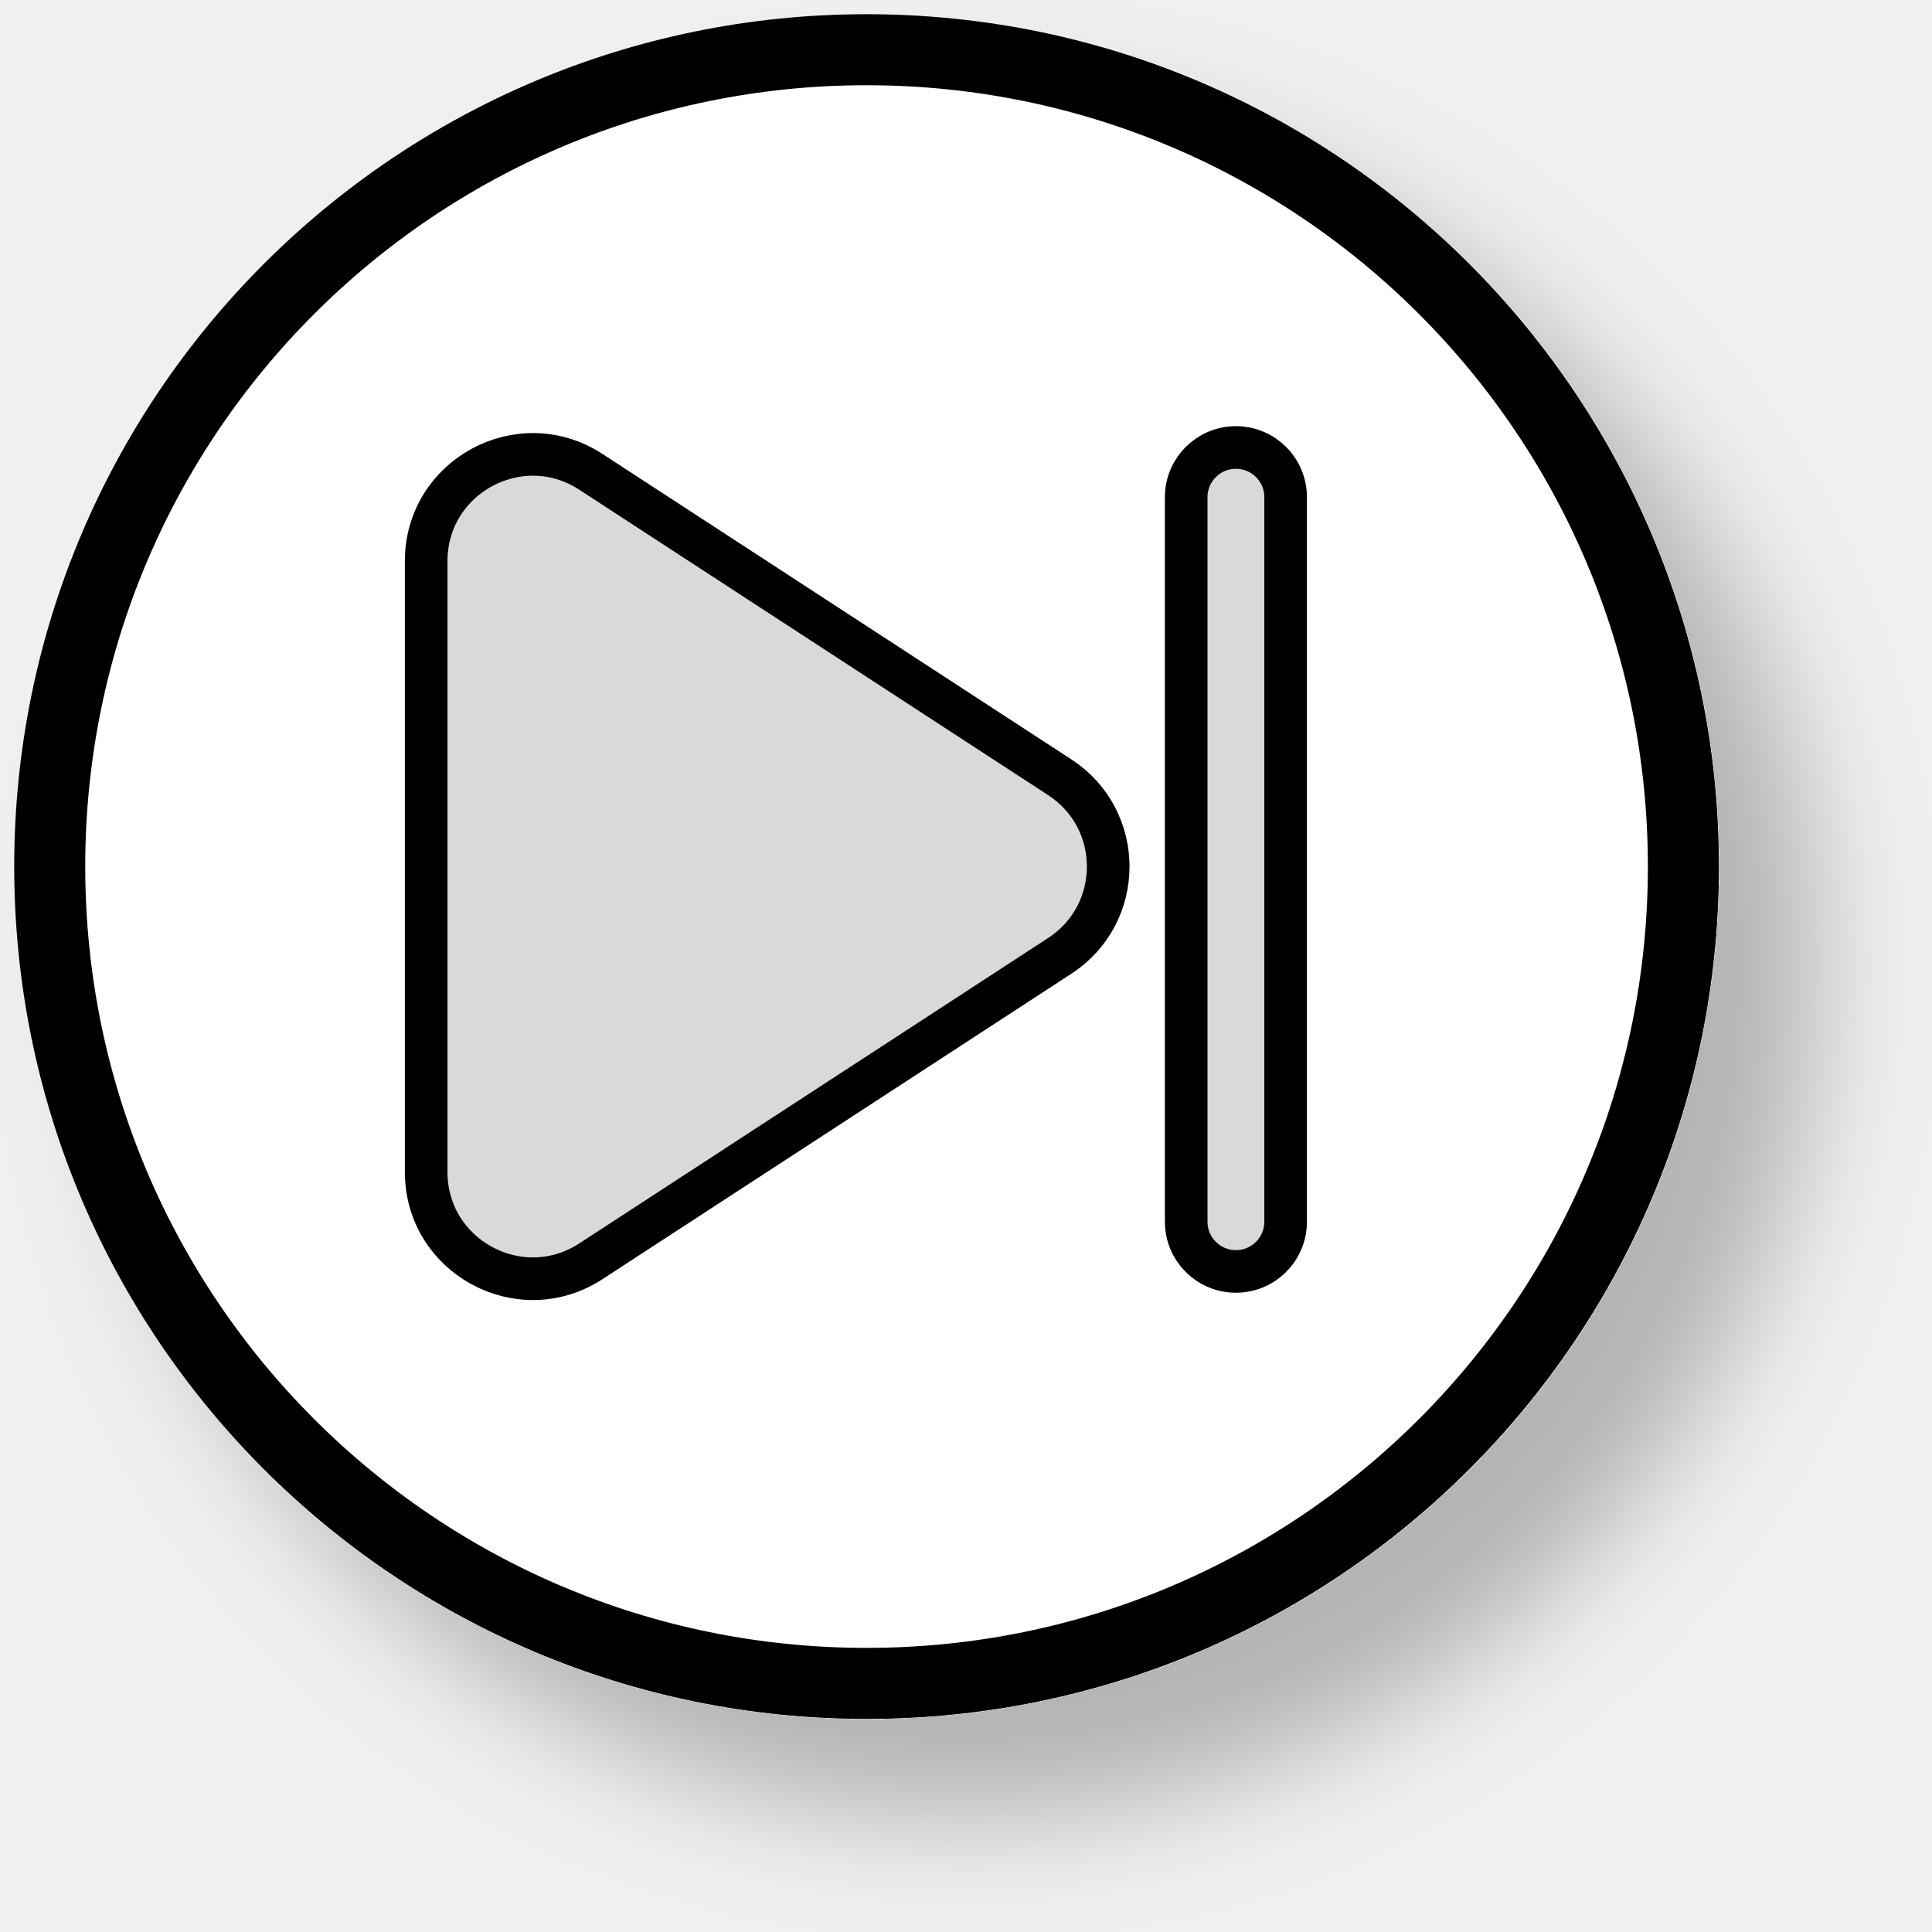
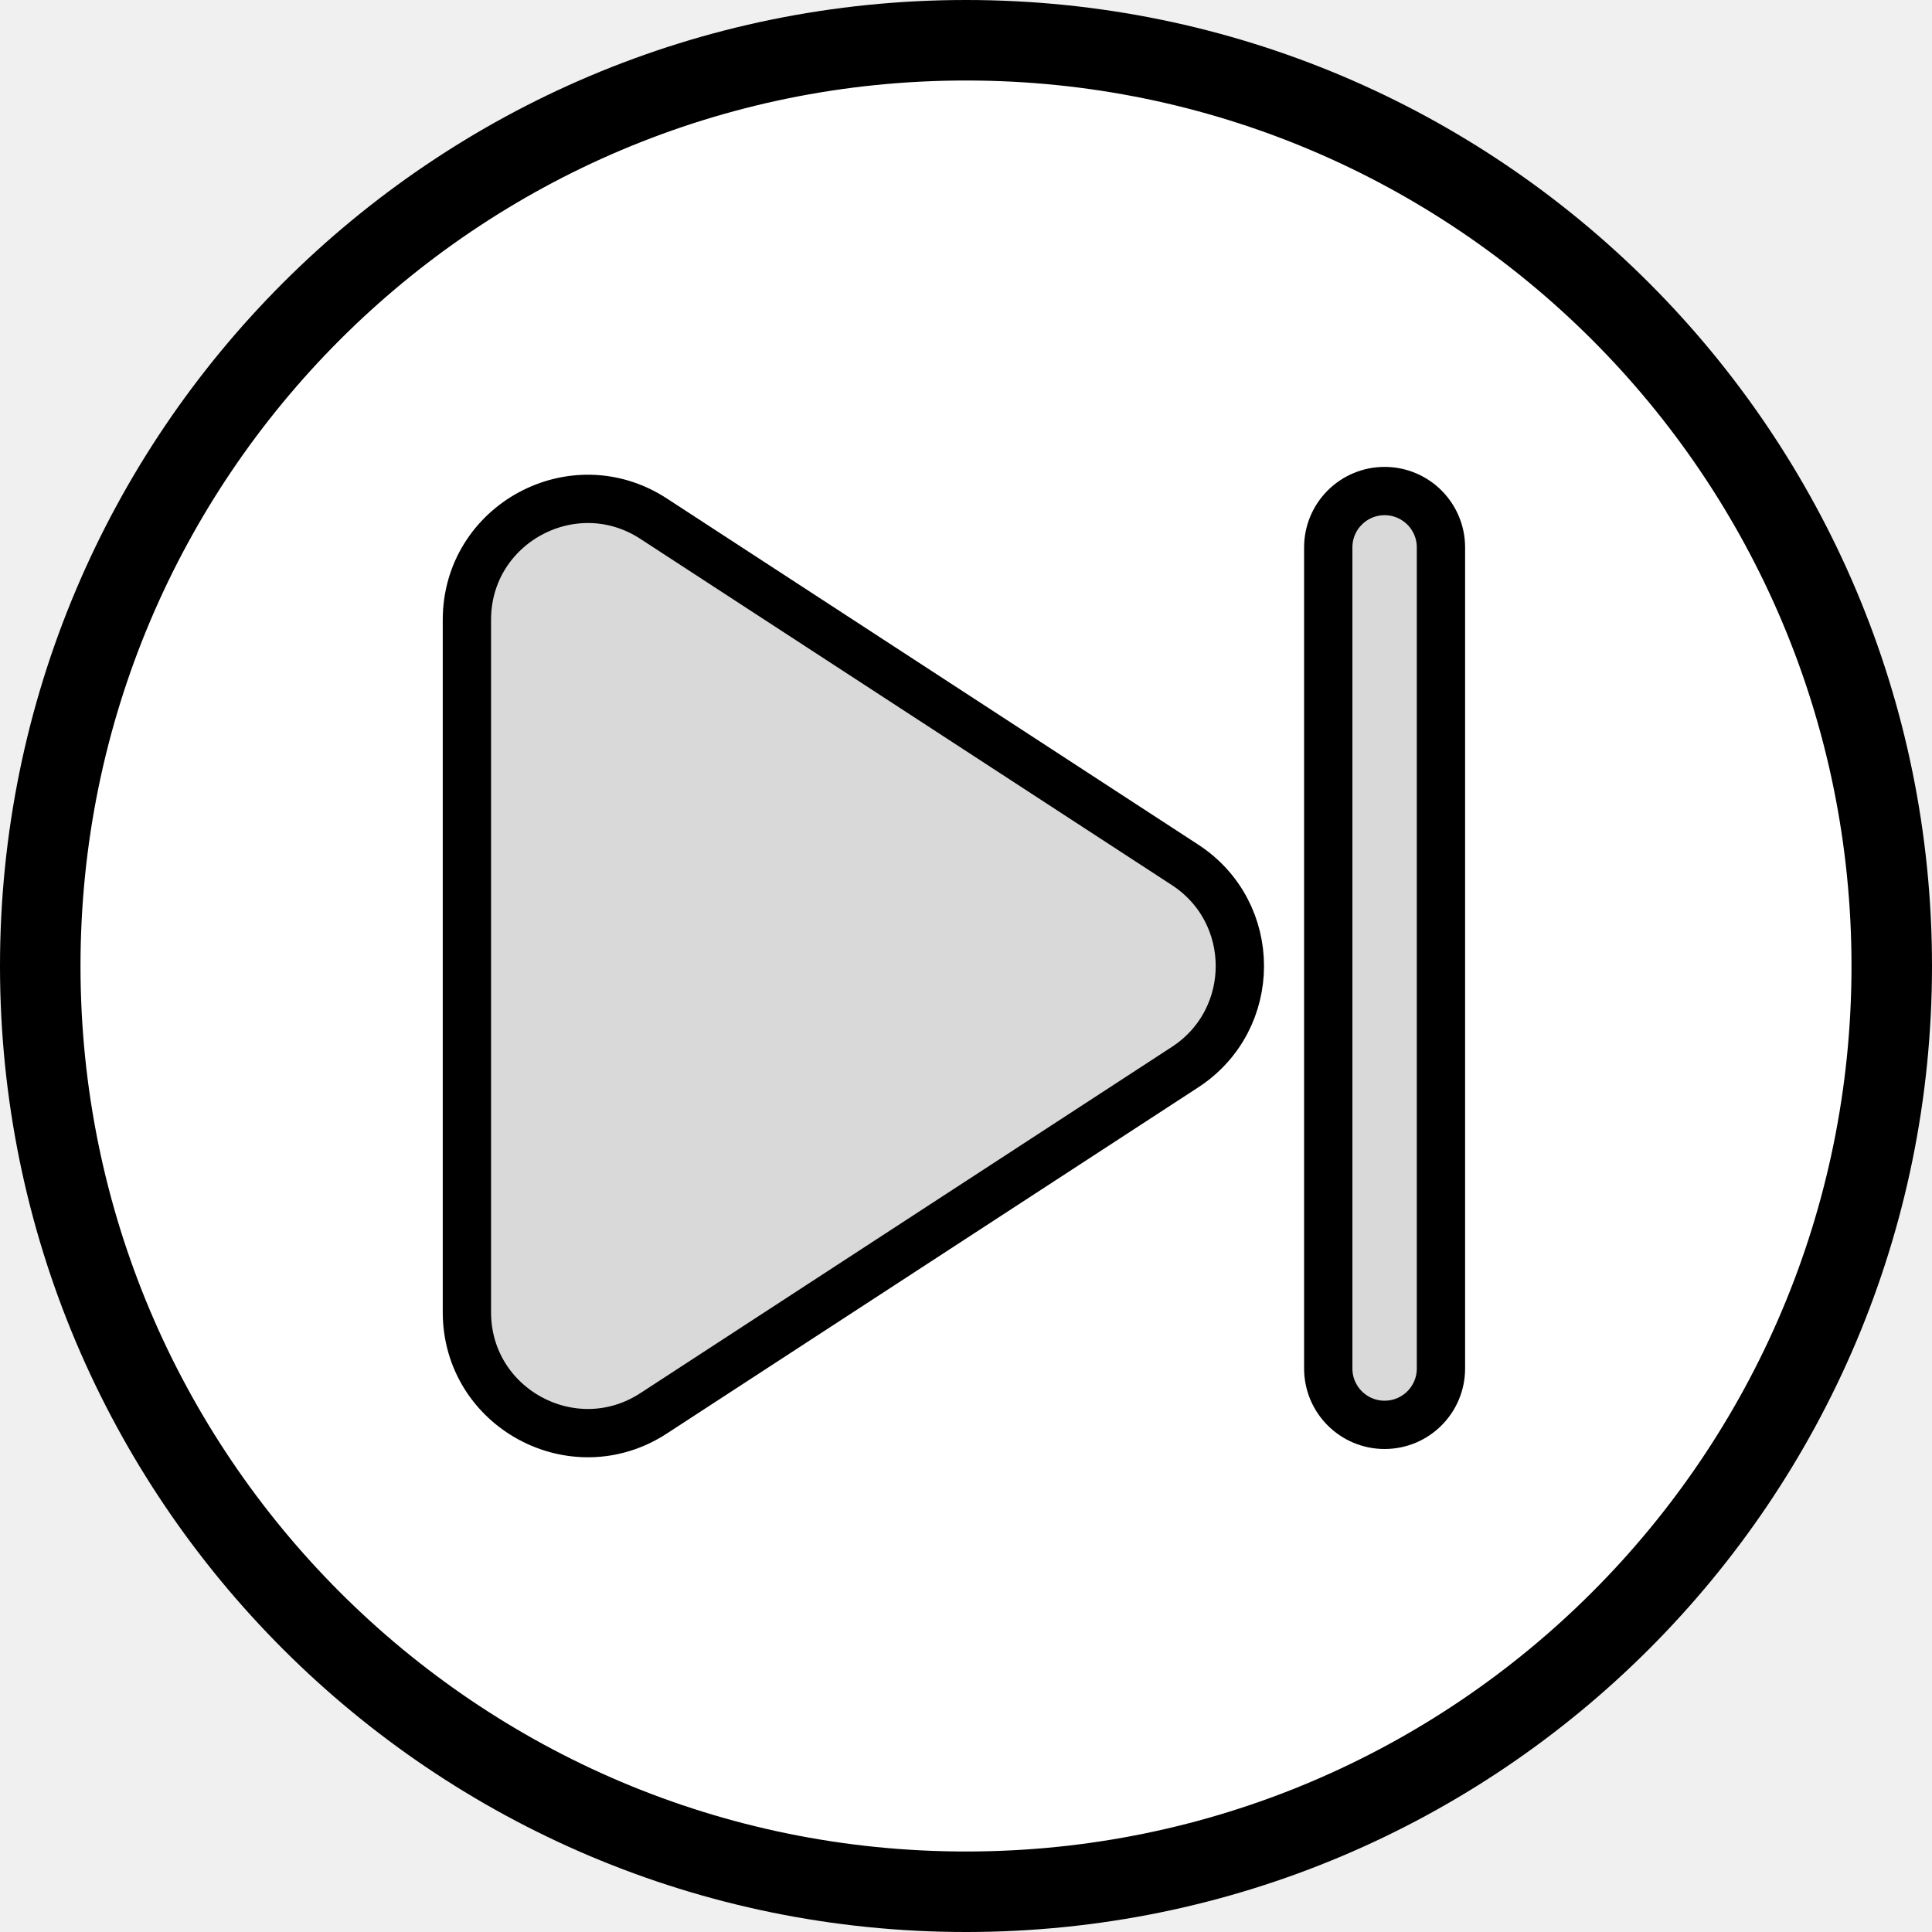
- <svg xmlns="http://www.w3.org/2000/svg" width="136" height="136" viewBox="0 0 136 136" fill="none">
-   <g filter="url(#filter0_d_600_285)">
-     <circle cx="61" cy="61" r="60" fill="white" />
-     <circle cx="61" cy="61" r="57.5" stroke="black" stroke-width="5" />
-   </g>
-   <path d="M74.603 54.716C79.146 57.674 79.146 64.326 74.603 67.284L41.594 88.786C36.605 92.036 30 88.456 30 82.502L30 39.498C30 33.544 36.605 29.964 41.594 33.214L74.603 54.716Z" fill="#D9D9D9" stroke="black" stroke-width="3" />
-   <rect x="83.5" y="31.5" width="7" height="58" rx="3.5" fill="#D9D9D9" stroke="black" stroke-width="3" />
-   <defs>
-     <filter id="filter0_d_600_285" x="0" y="0" width="136" height="136" filterUnits="userSpaceOnUse" color-interpolation-filters="sRGB">
-       <feFlood flood-opacity="0" result="BackgroundImageFix" />
-       <feColorMatrix in="SourceAlpha" type="matrix" values="0 0 0 0 0 0 0 0 0 0 0 0 0 0 0 0 0 0 127 0" result="hardAlpha" />
-       <feOffset dx="7" dy="7" />
-       <feGaussianBlur stdDeviation="4" />
-       <feComposite in2="hardAlpha" operator="out" />
-       <feColorMatrix type="matrix" values="0 0 0 0 0 0 0 0 0 0 0 0 0 0 0 0 0 0 0.25 0" />
-       <feBlend mode="normal" in2="BackgroundImageFix" result="effect1_dropShadow_600_285" />
-       <feBlend mode="normal" in="SourceGraphic" in2="effect1_dropShadow_600_285" result="shape" />
-     </filter>
-   </defs>
+ <svg xmlns="http://www.w3.org/2000/svg" width="120" height="120" viewBox="0 0 120 120" fill="none">
+   <circle cx="60" cy="60" r="57.5" fill="white" stroke="black" stroke-width="5" />
+   <path d="M73.603 53.716C78.146 56.674 78.146 63.326 73.603 66.284L40.594 87.786C35.605 91.036 29 87.456 29 81.502L29 38.498C29 32.544 35.605 28.964 40.594 32.214L73.603 53.716Z" fill="#D9D9D9" stroke="black" stroke-width="3" />
+   <rect x="82.5" y="30.5" width="7" height="58" rx="3.5" fill="#D9D9D9" stroke="black" stroke-width="3" />
</svg>
